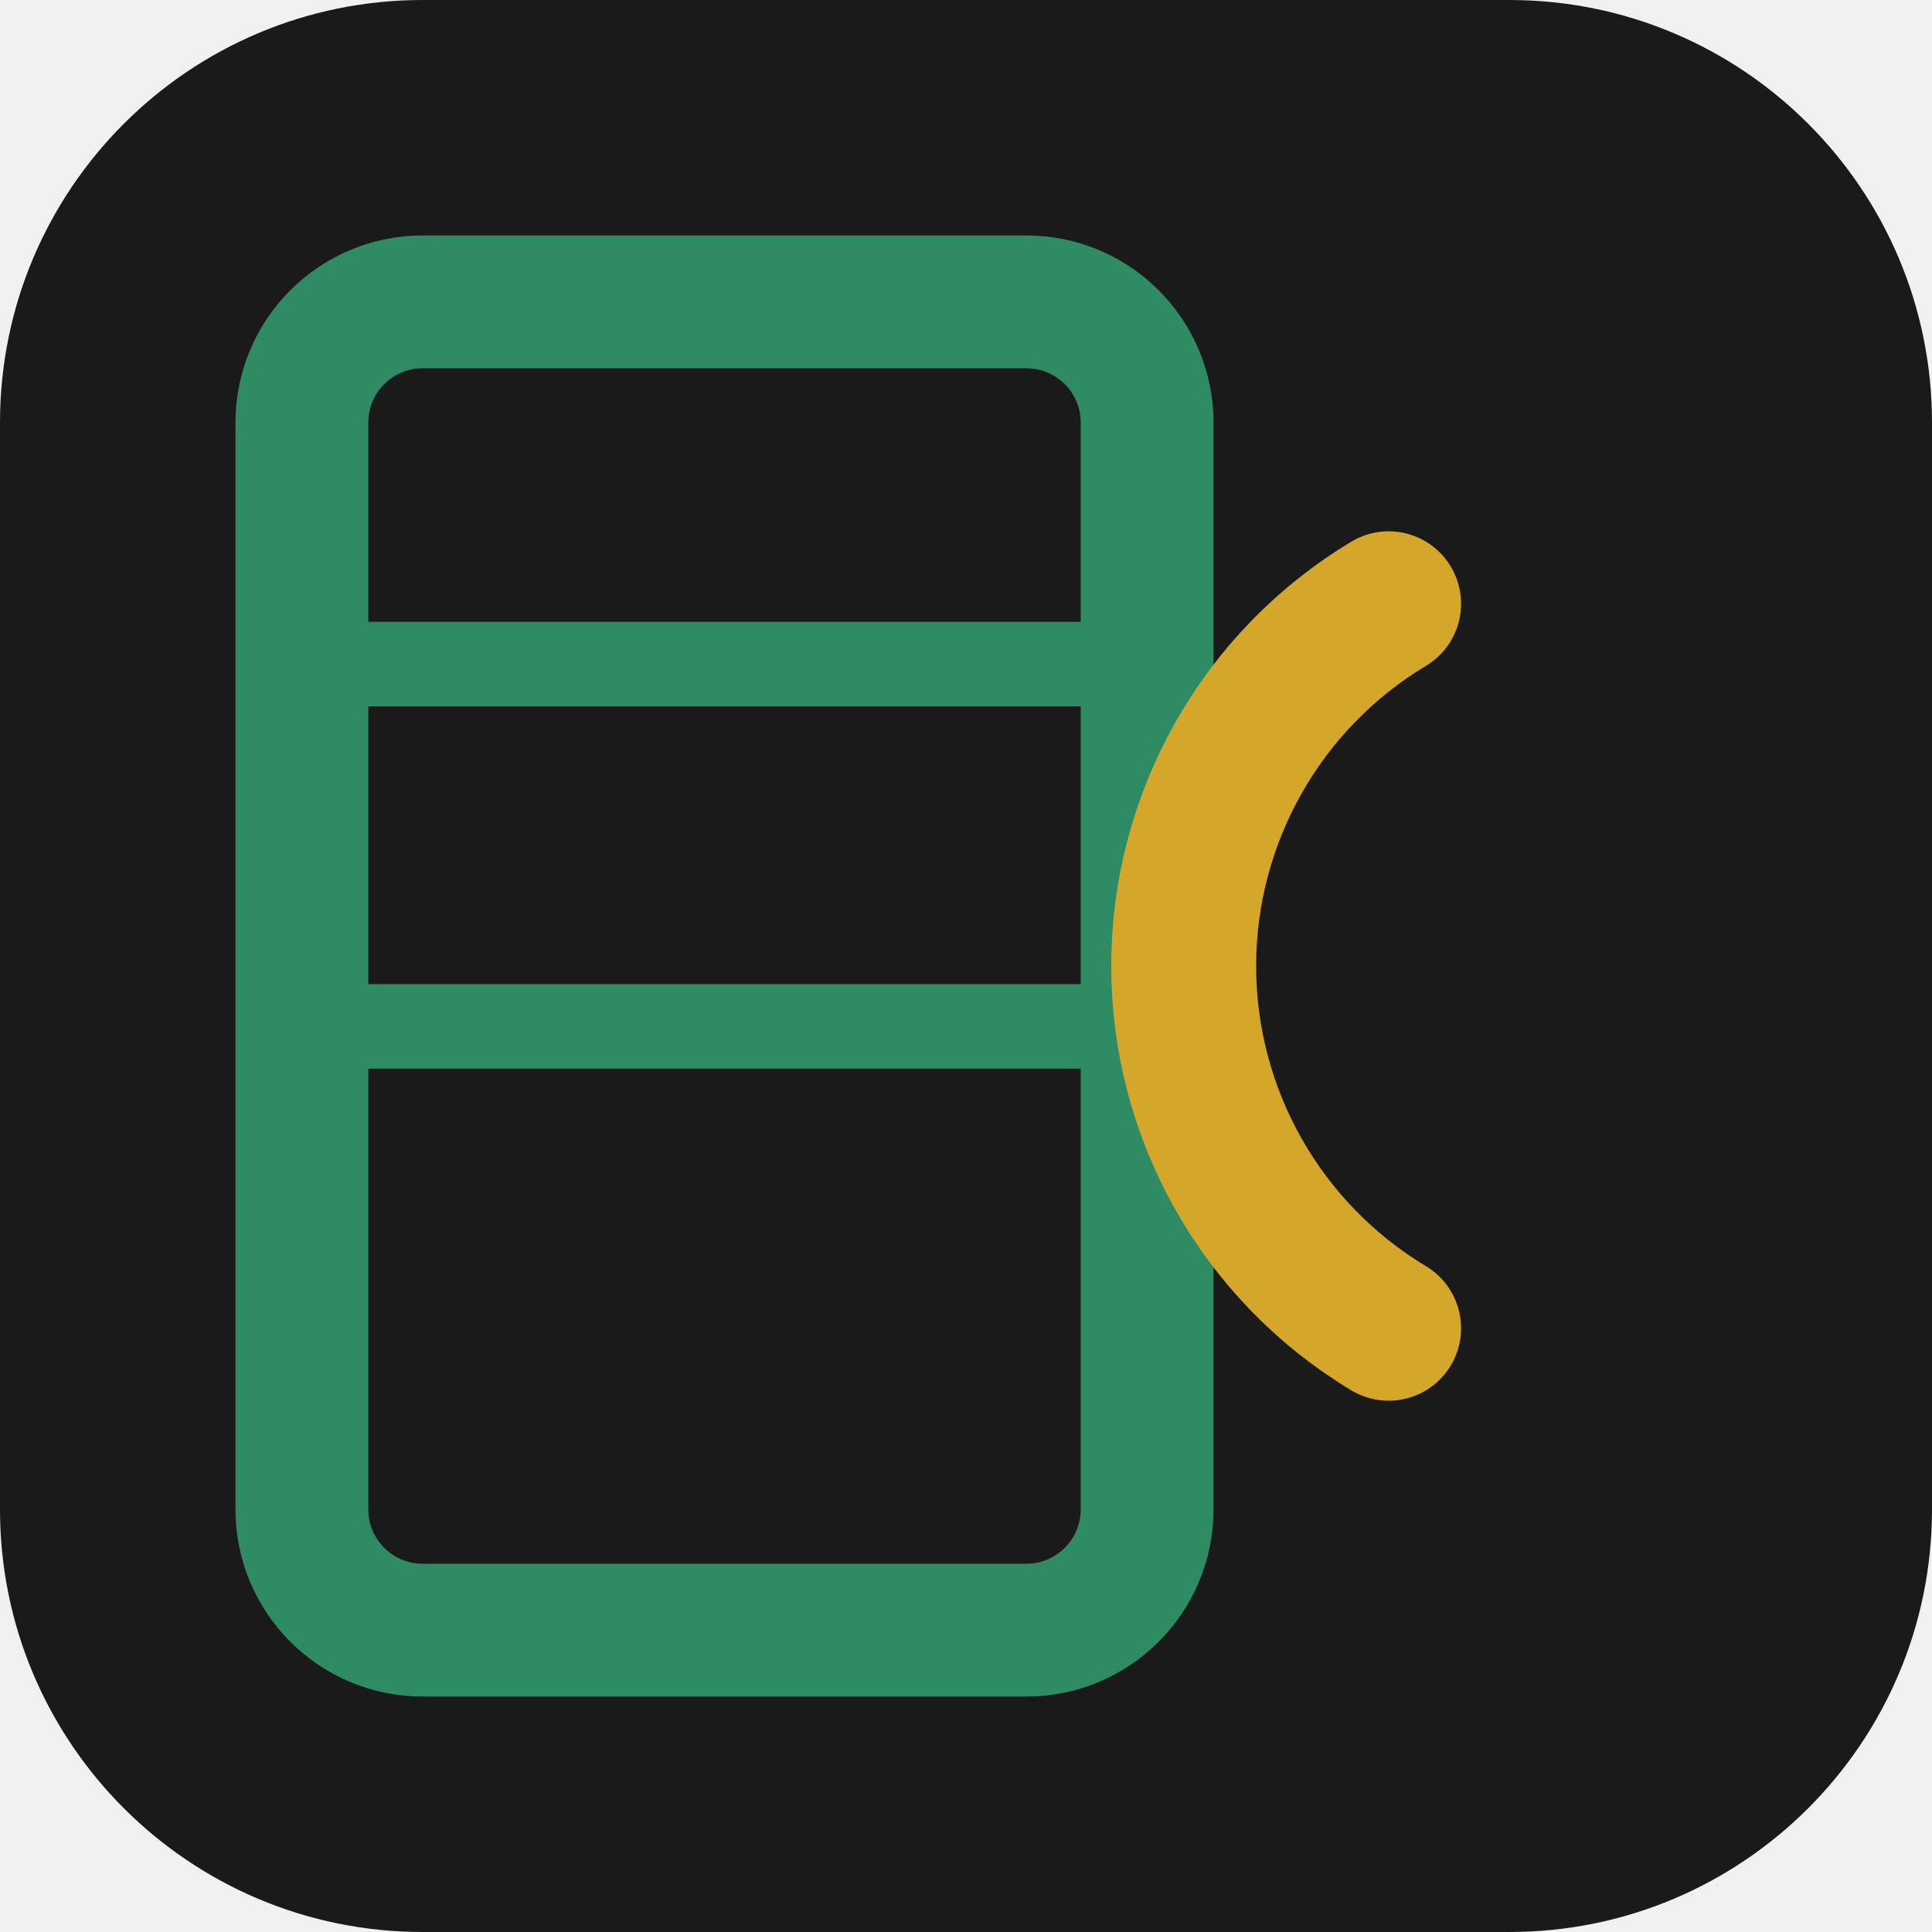
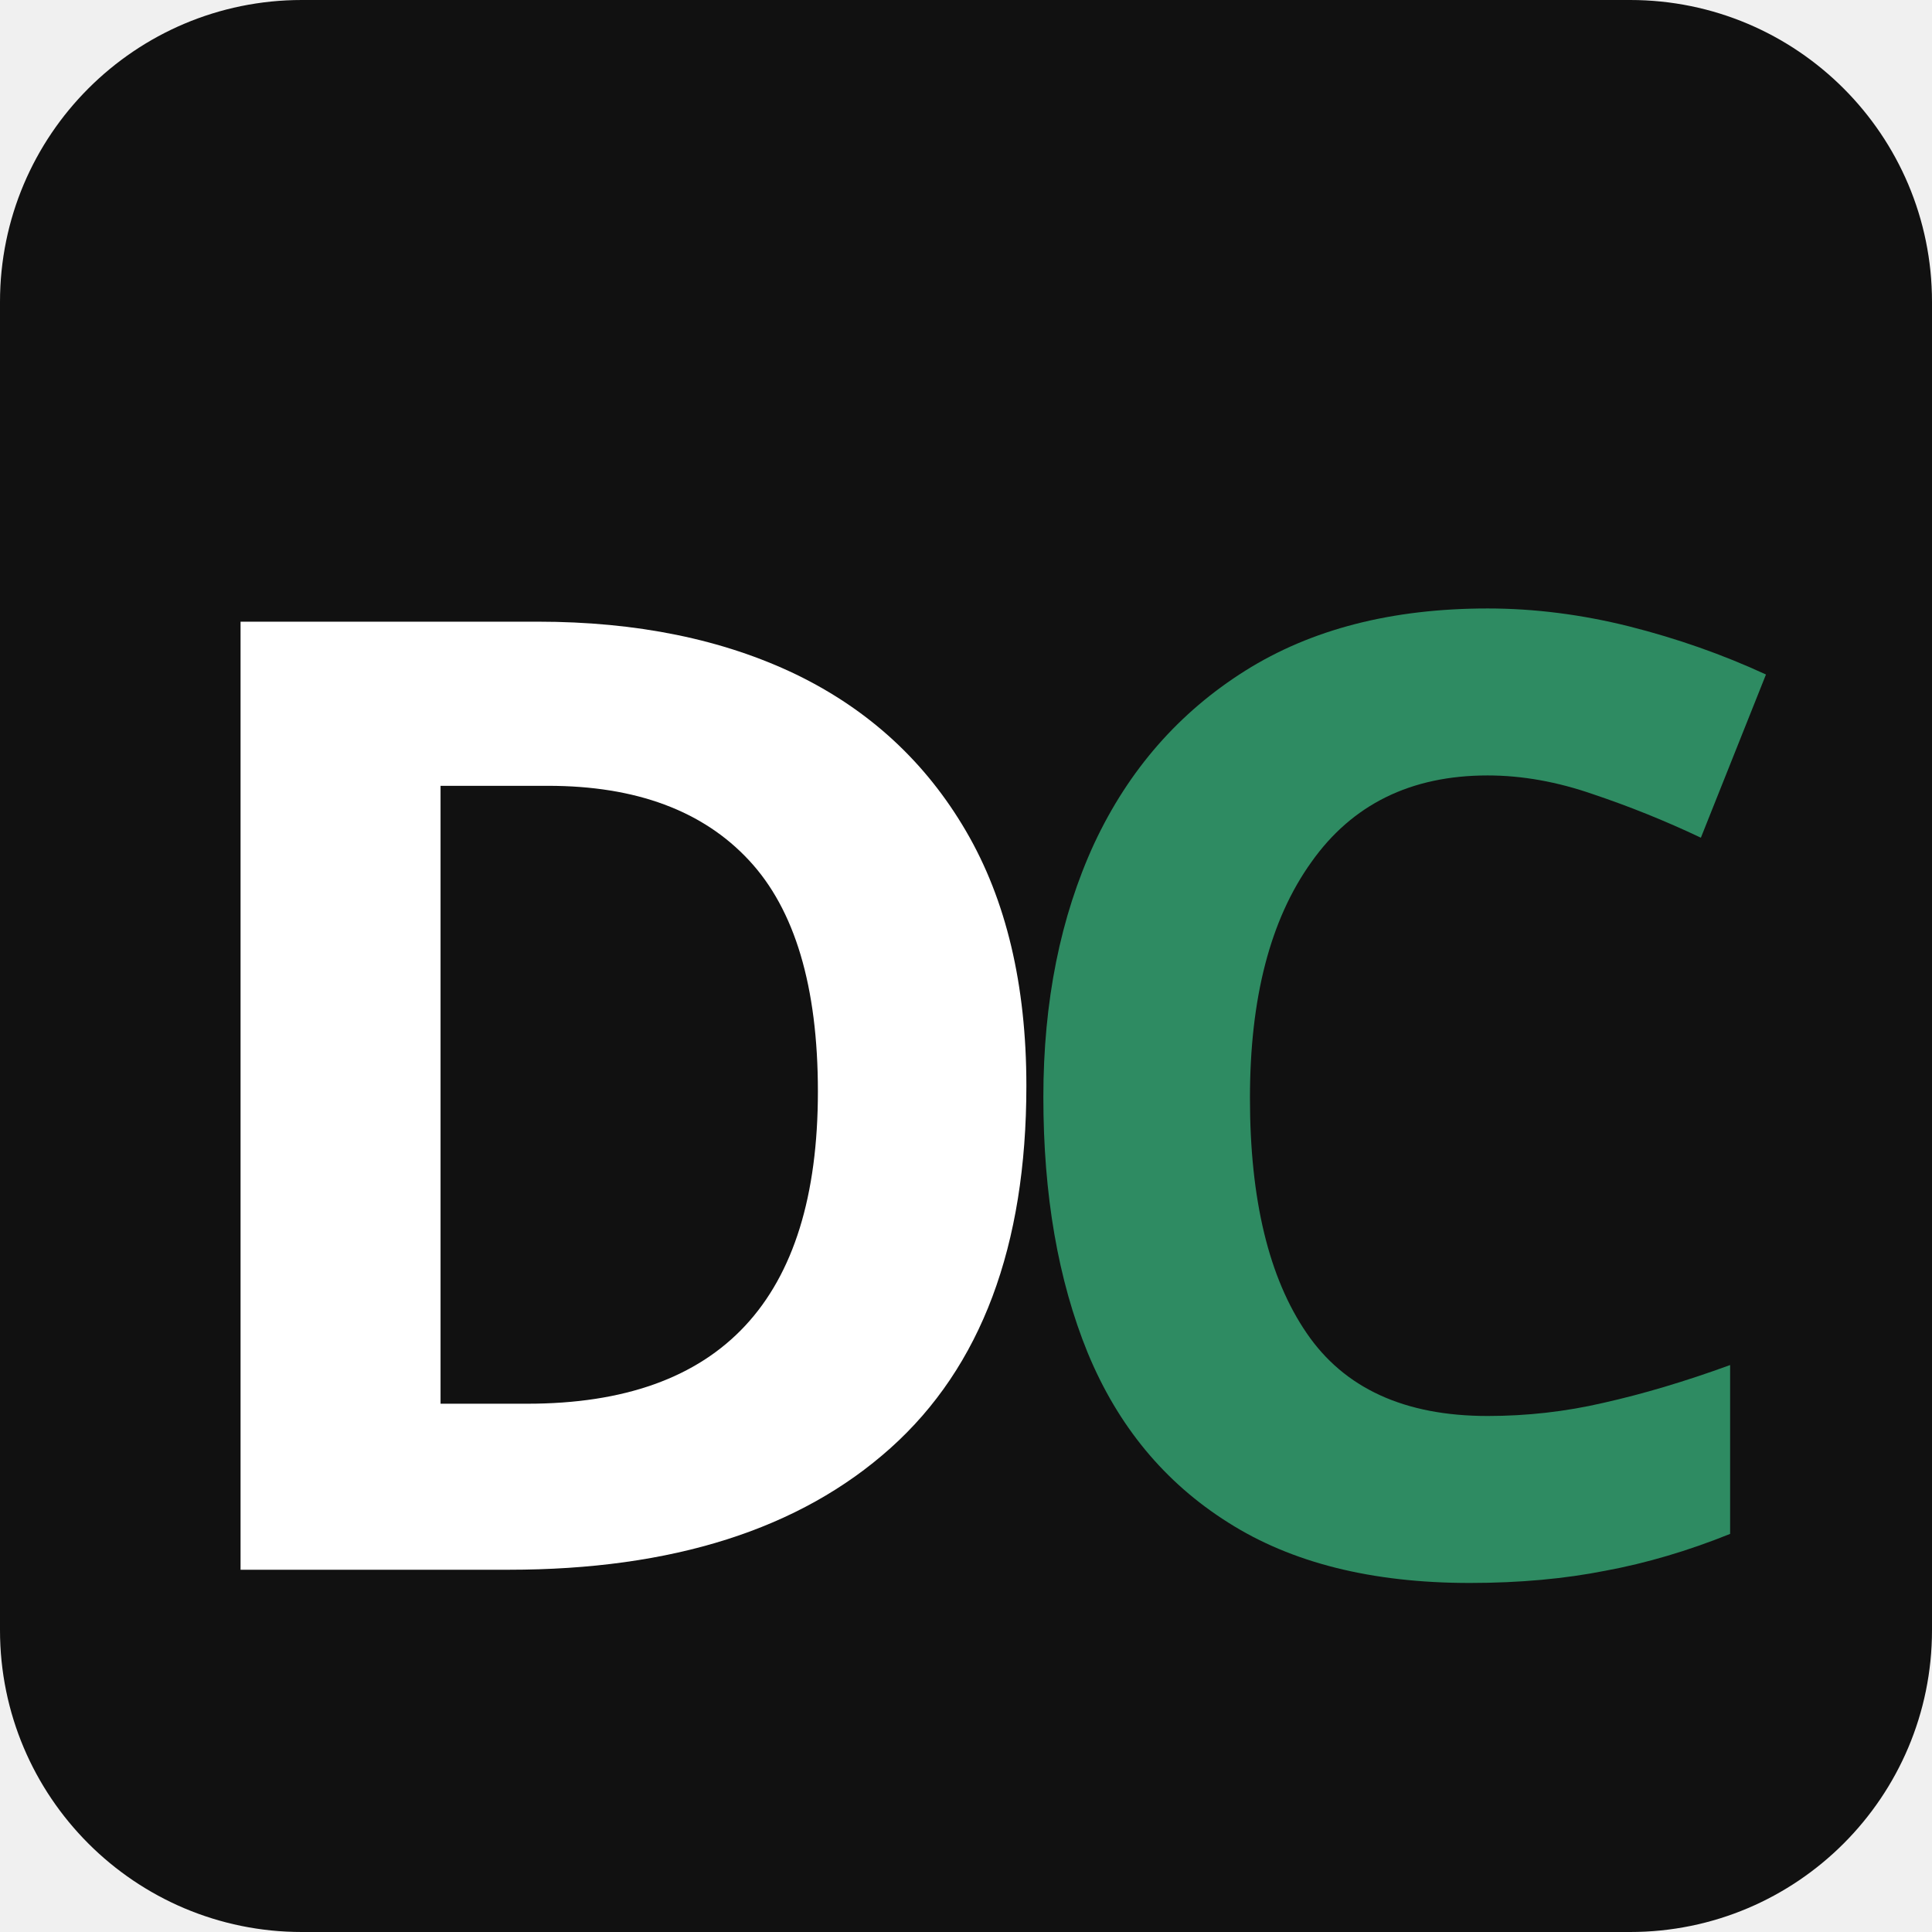
<svg xmlns="http://www.w3.org/2000/svg" viewBox="0 0 32 32">
-   <rect width="32" height="32" rx="7" fill="#1a1a1a" />
-   <rect x="5" y="5" width="14" height="22" rx="2" fill="none" stroke="#2E8B62" stroke-width="2.2" />
-   <line x1="5" y1="11" x2="19" y2="11" stroke="#2E8B62" stroke-width="1.4" />
-   <line x1="5" y1="17" x2="19" y2="17" stroke="#2E8B62" stroke-width="1.4" />
-   <path d="M23 10 a7 7 0 0 0 0 12" fill="none" stroke="#D4A62A" stroke-width="2.4" stroke-linecap="round" />
+   <rect width="32" height="32" rx="5" fill="#111111" />
+   <text x="2" y="26" font-family="Arial Black, Impact, sans-serif" font-weight="900" font-size="22" letter-spacing="-1" fill="#ffffff">D</text>
+   <text x="16" y="26" font-family="Arial Black, Impact, sans-serif" font-weight="900" font-size="22" letter-spacing="-1" fill="#2E8B62">C</text>
</svg>
